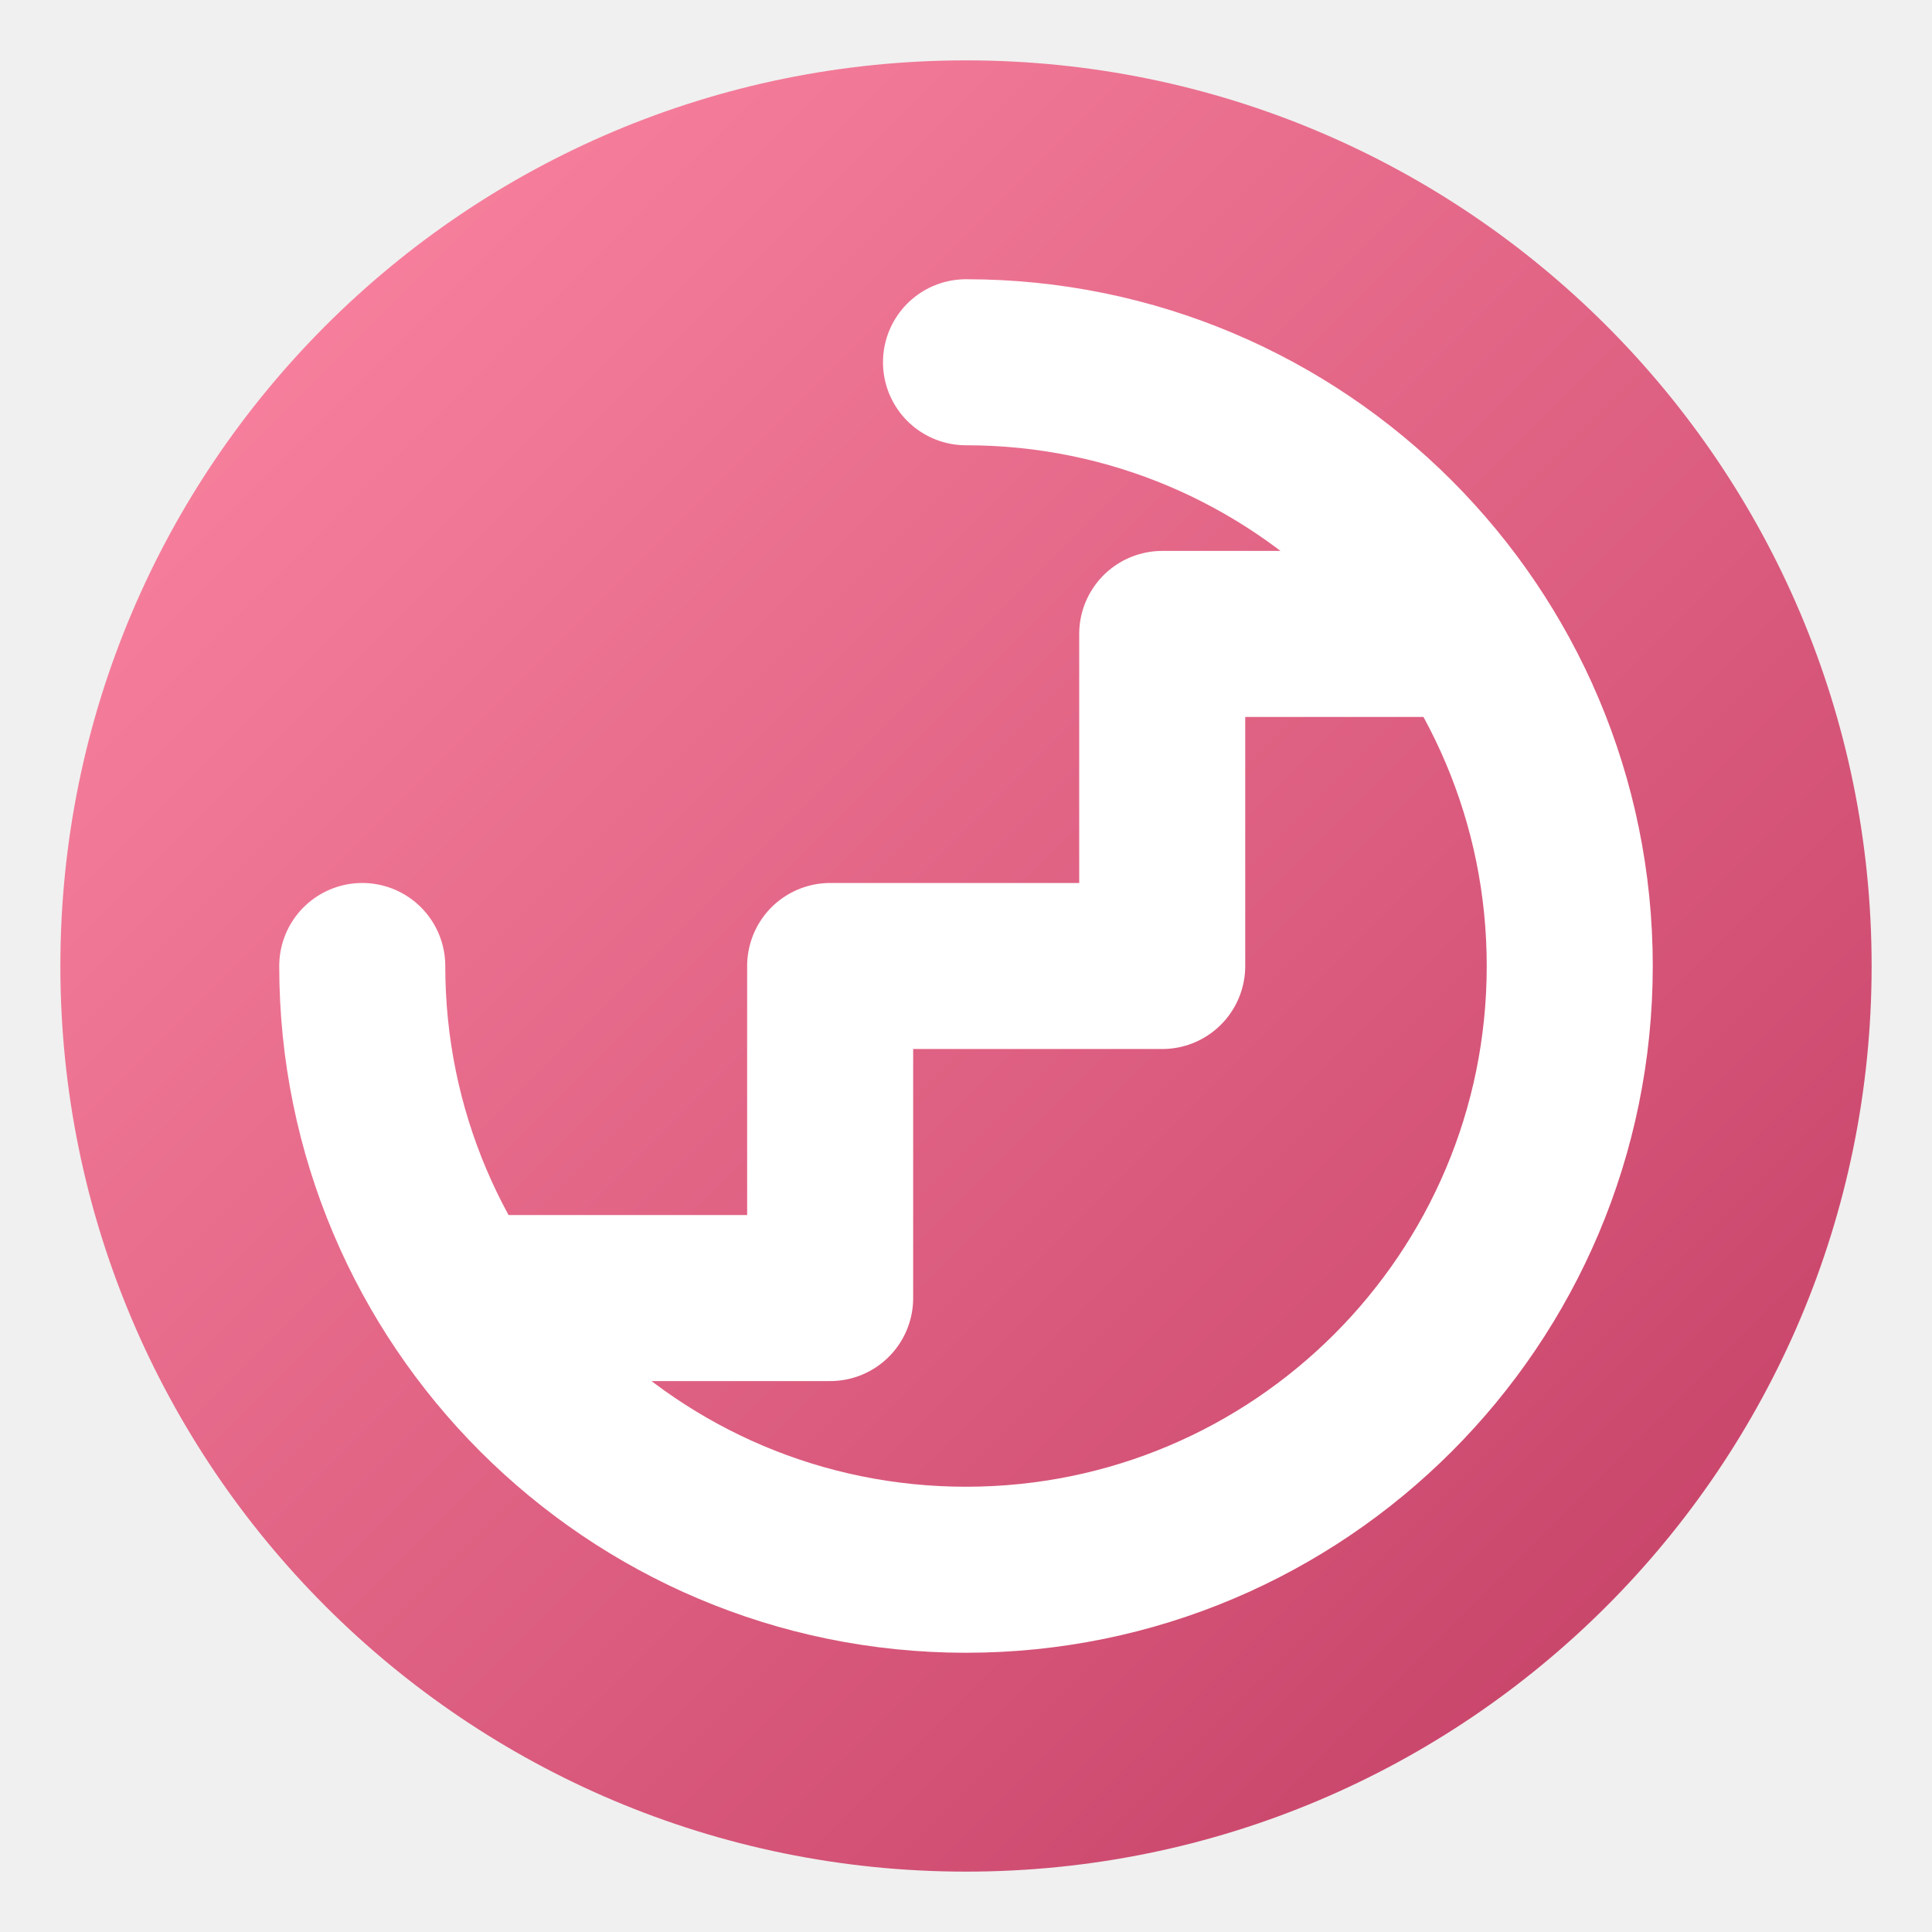
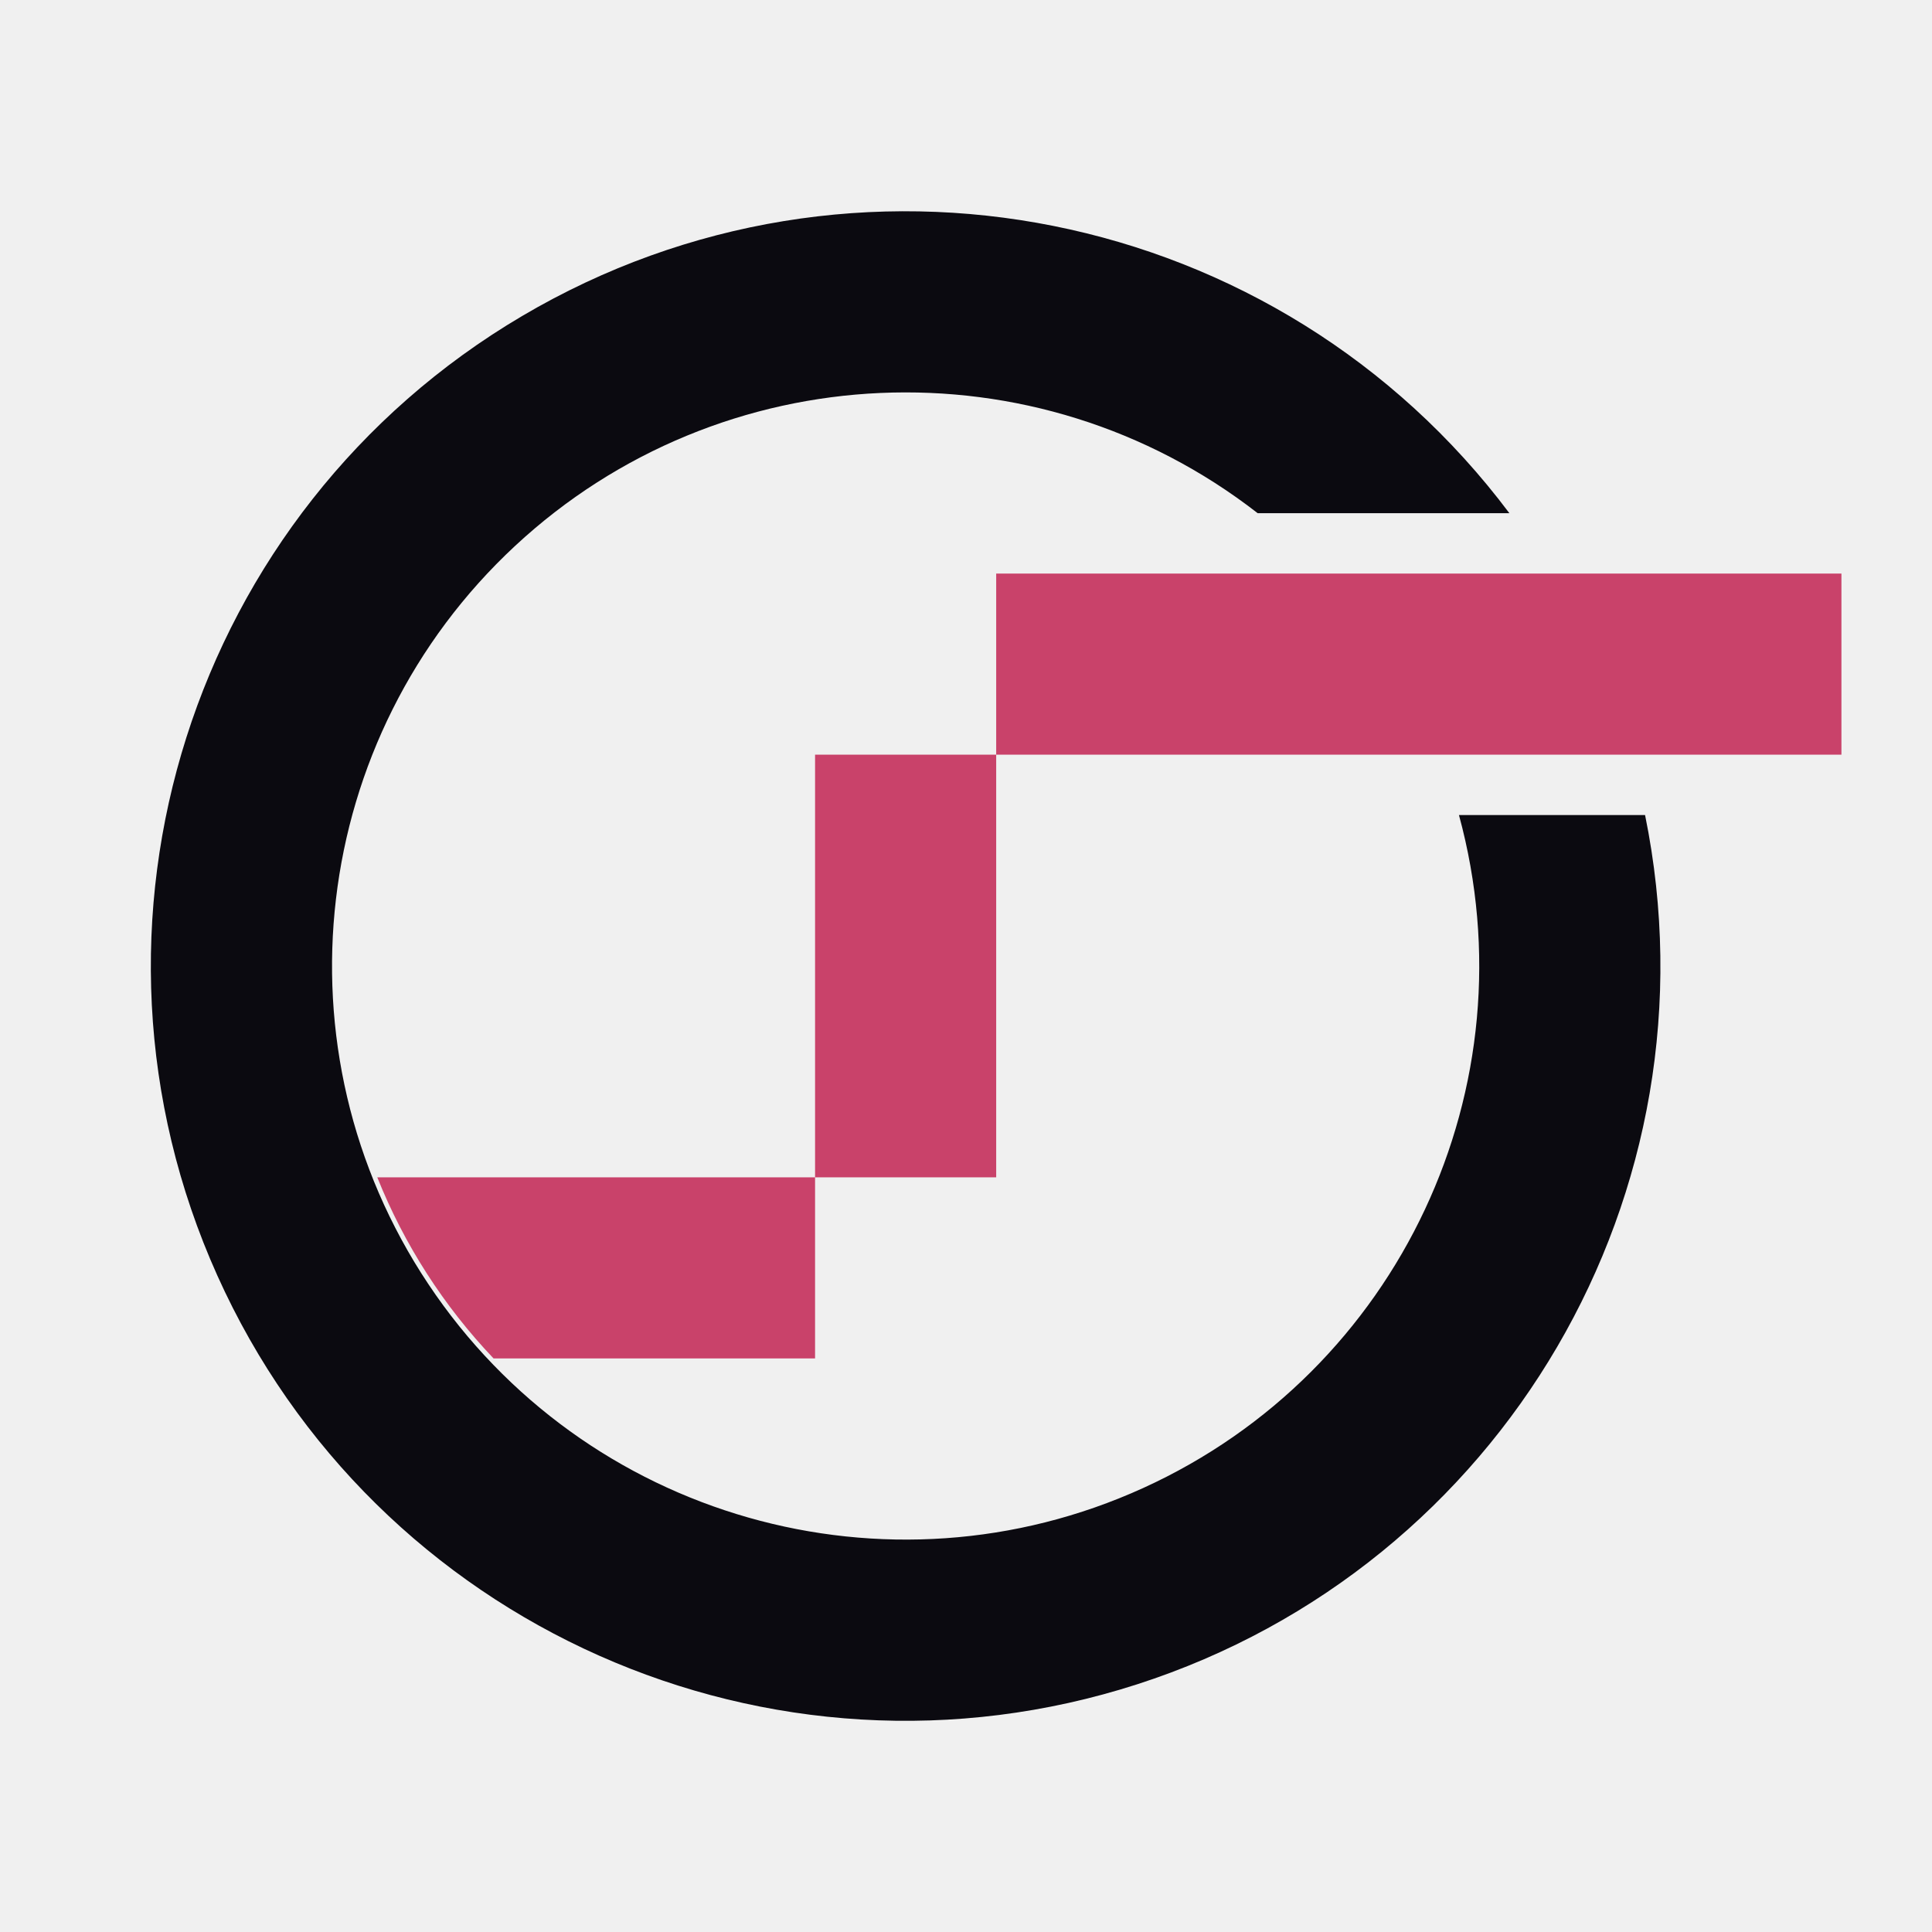
<svg xmlns="http://www.w3.org/2000/svg" viewBox="0 0 256 256" role="img" aria-labelledby="t">
-   <defs>
-     <linearGradient id="g" x1="0" y1="0" x2="1" y2="1">
-       <stop offset="0" stop-color="#ff8aa6" />
-       <stop offset="1" stop-color="#c13b62" />
-     </linearGradient>
-   </defs>
-   <circle cx="128" cy="128" r="120" fill="url(#g)" />
-   <path d="M128 48 A80 80 0 1 1 48 128" fill="none" stroke="#fff" stroke-width="22" stroke-linecap="round" />
-   <path d="M66 172 H110 V128 H154 V84 H190" fill="none" stroke="#fff" stroke-width="22" stroke-linecap="round" stroke-linejoin="round" />
+   <g id="symbol">
+     <path id="record" fill="#0B0A10" d="M217.98 108 A100 100 0 1 1 200 68 L166.65 68 A76 76 0 1 0 193.32 108 Z" />
+     <path id="tanda" fill="#C9426A" d="M49.99 156 H132 V76 H244 V100 H108 V180 H65.4 A75.4 75.4 0 0 1 49.99 156 Z" />
+   </g>
</svg>
